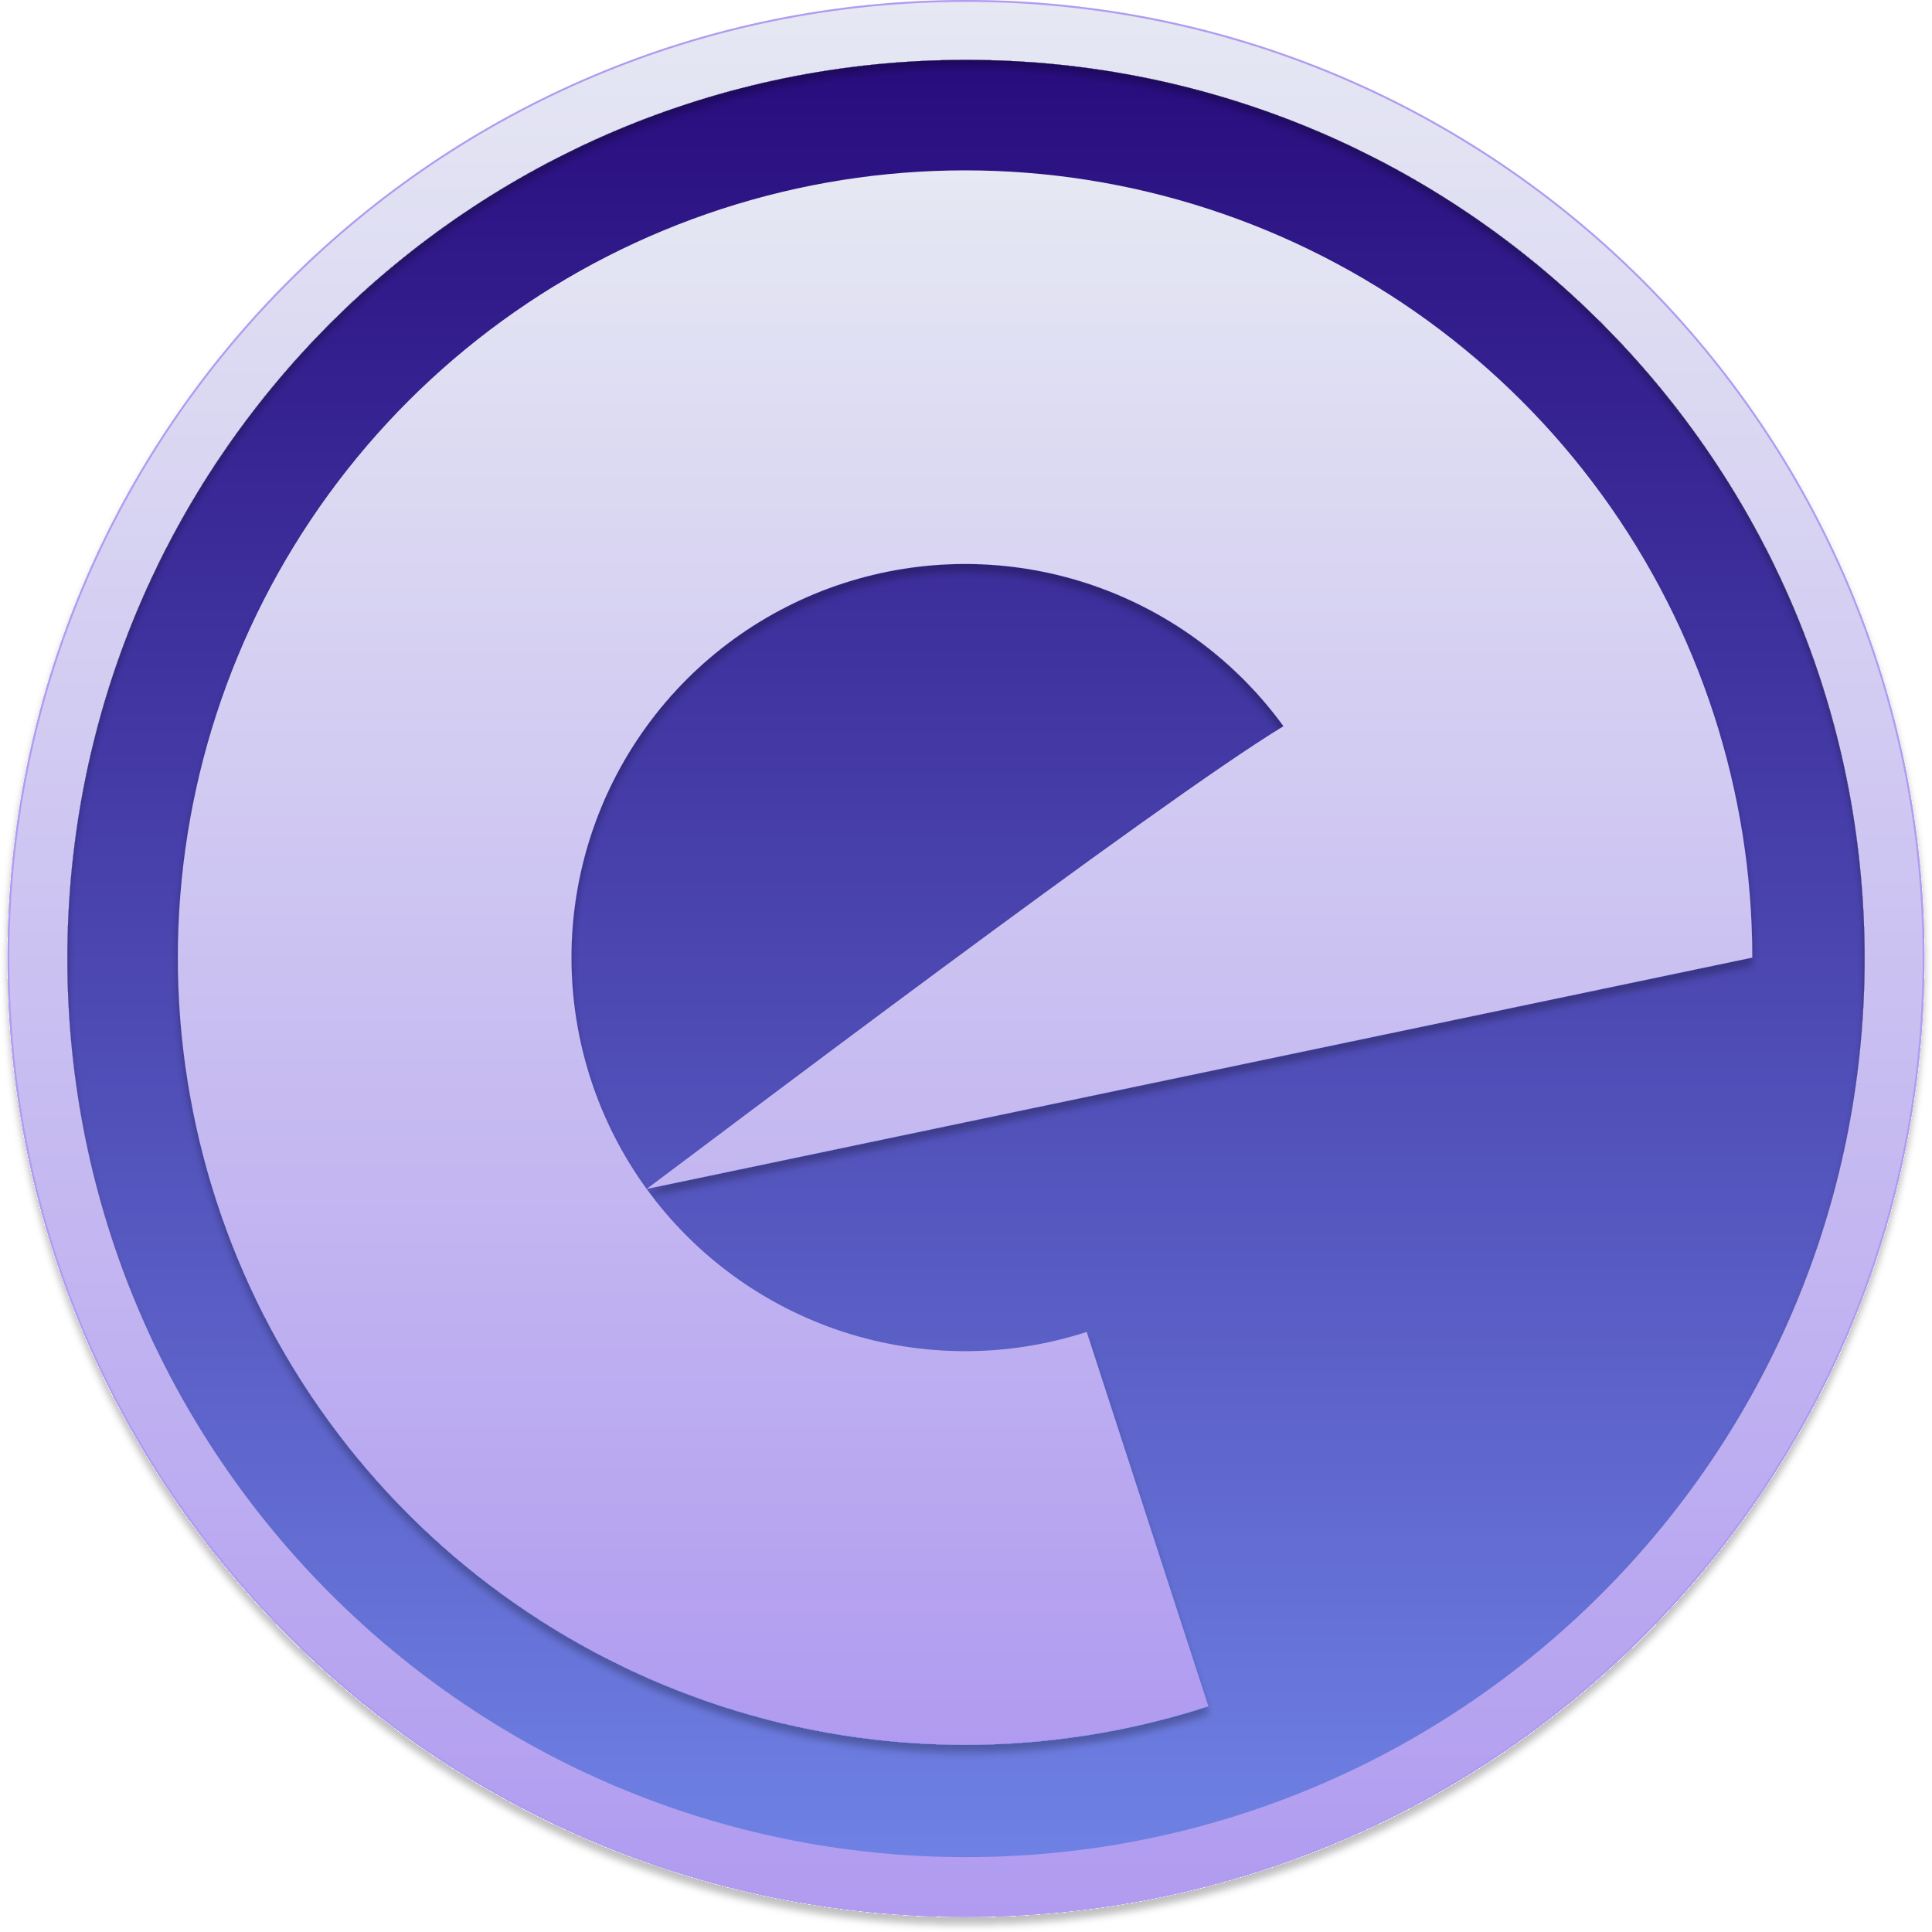
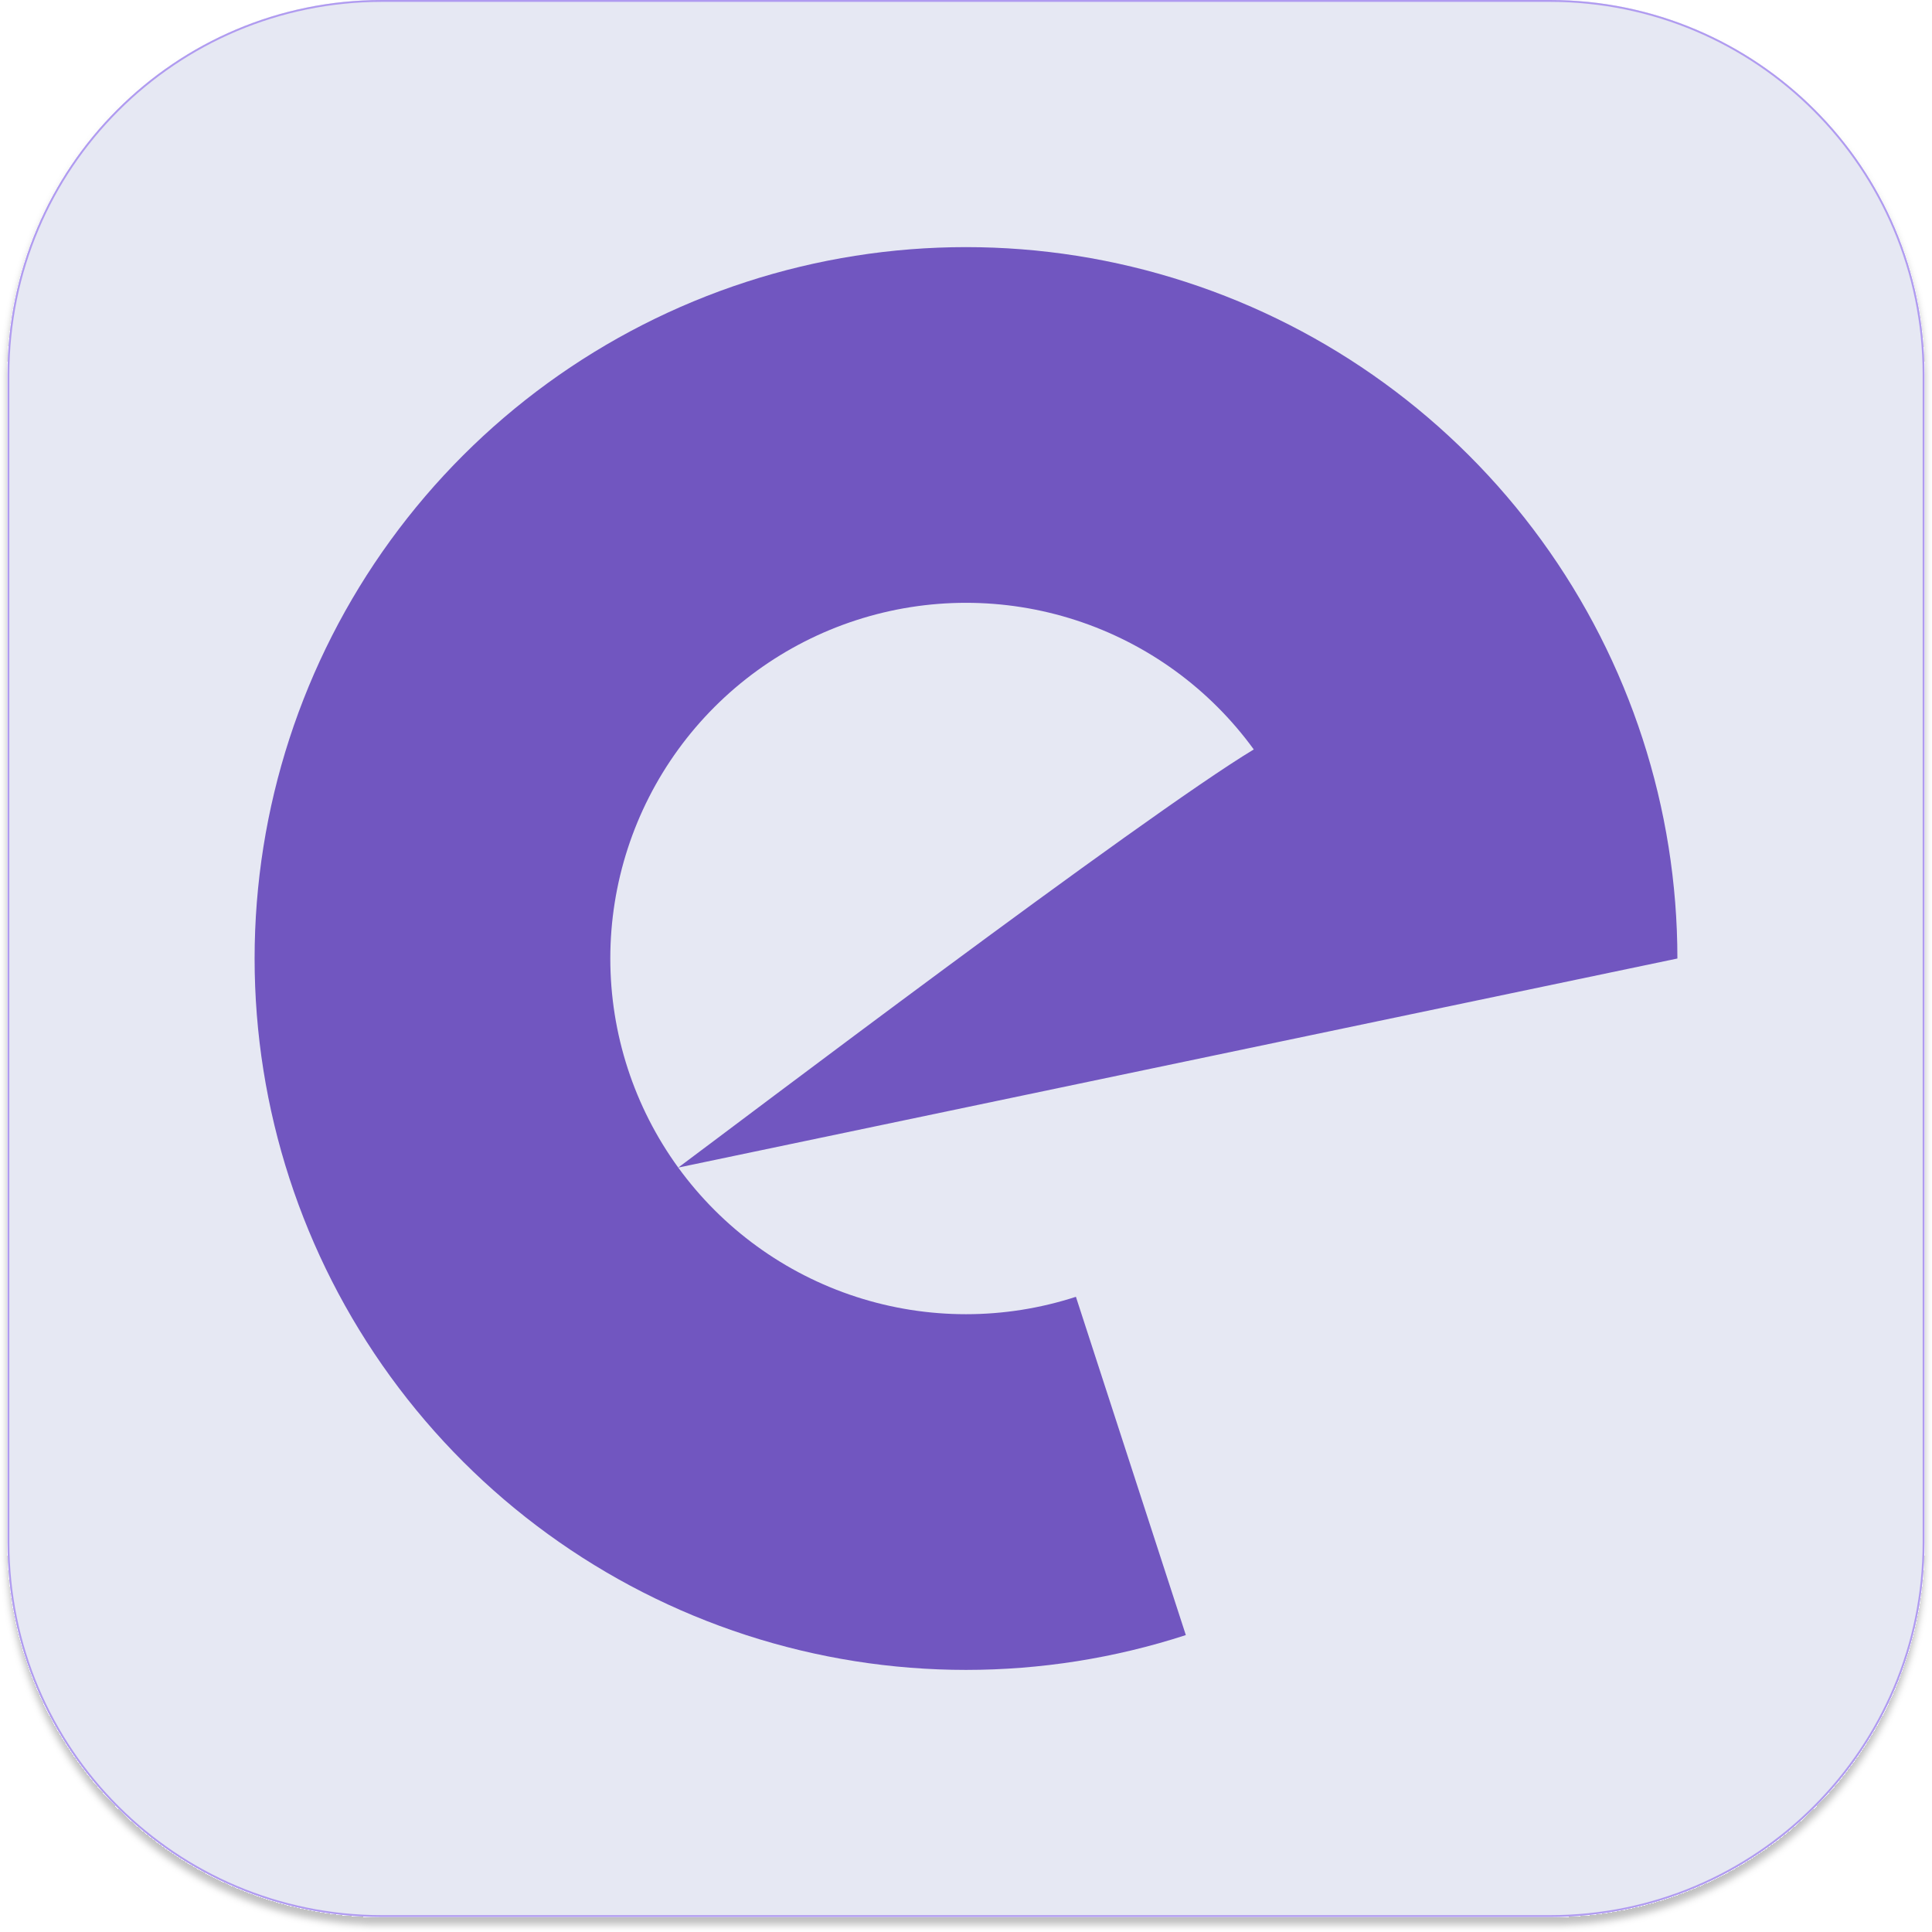
<svg xmlns="http://www.w3.org/2000/svg" width="1032" height="1032" viewBox="0 0 1032 1032" fill="none">
-   <g filter="url(#filter0_d_45_2)">
-     <rect x="4" width="1024" height="1024" rx="512" fill="url(#paint0_linear_45_2)" />
-     <rect x="4.5" y="0.5" width="1023" height="1023" rx="511.5" stroke="#B09BF0" />
-     <g filter="url(#filter1_i_45_2)">
-       <circle cx="516" cy="512" r="480" fill="url(#paint1_linear_45_2)" />
-     </g>
-     <g filter="url(#filter2_d_45_2)">
-       <path d="M936 511.5C936 422.699 907.887 336.178 855.692 264.336C803.496 192.495 729.896 139.022 645.442 111.581C560.987 84.14 470.013 84.14 385.558 111.581C301.104 139.022 227.504 192.495 175.308 264.336C123.112 336.178 95 422.699 95 511.5C95 600.301 123.113 686.822 175.308 758.664C227.504 830.505 301.104 883.978 385.558 911.419C470.013 938.86 560.987 938.86 645.442 911.419L580.471 711.46C538.244 725.18 492.757 725.18 450.529 711.46C408.302 697.739 371.502 671.003 345.404 635.082C319.306 599.161 305.25 555.9 305.25 511.5C305.25 467.1 319.306 423.839 345.404 387.918C371.502 351.997 408.302 325.261 450.529 311.54C492.757 297.82 538.243 297.82 580.471 311.54C622.698 325.261 659.498 351.997 685.596 387.918C620 427.5 376.5 612 345.404 635.082L936 511.5Z" fill="url(#paint2_linear_45_2)" />
-     </g>
+   <g filter="url(#filter0_d_62_2)">
+     <rect x="4" width="1024" height="1024" rx="200" fill="#E6E8F3" />
+     <rect x="4.5" y="0.5" width="1023" height="1023" rx="199.5" stroke="#B09BF0" />
+     <path d="M896 512C896 431.752 870.595 353.564 823.426 288.642C776.258 223.72 709.747 175.397 633.426 150.599C557.106 125.8 474.894 125.8 398.574 150.599C322.253 175.397 255.742 223.72 208.574 288.642C161.405 353.564 136 431.752 136 512C136 592.248 161.405 670.436 208.574 735.358C255.742 800.281 322.253 848.604 398.574 873.402C474.894 898.2 557.106 898.2 633.427 873.401L574.713 692.701C536.553 705.1 495.447 705.1 457.287 692.701C419.127 680.302 385.871 656.14 362.287 623.679C338.702 591.218 326 552.124 326 512C326 471.876 338.702 432.782 362.287 400.321C385.871 367.86 419.127 343.698 457.287 331.299C495.447 318.9 536.553 318.9 574.713 331.299C612.874 343.698 646.129 367.86 669.713 400.321C610.435 436.09 390.388 602.82 362.287 623.679L896 512Z" fill="#7156C0" />
  </g>
  <defs>
-     <filter id="filter0_d_45_2" x="0" y="0" width="1032" height="1032" filterUnits="userSpaceOnUse" color-interpolation-filters="sRGB">
+     <filter id="filter0_d_62_2" x="0" y="0" width="1032" height="1032" filterUnits="userSpaceOnUse" color-interpolation-filters="sRGB">
      <feFlood flood-opacity="0" result="BackgroundImageFix" />
      <feColorMatrix in="SourceAlpha" type="matrix" values="0 0 0 0 0 0 0 0 0 0 0 0 0 0 0 0 0 0 127 0" result="hardAlpha" />
      <feOffset dy="4" />
      <feGaussianBlur stdDeviation="2" />
      <feComposite in2="hardAlpha" operator="out" />
      <feColorMatrix type="matrix" values="0 0 0 0 0 0 0 0 0 0 0 0 0 0 0 0 0 0 0.25 0" />
-       <feBlend mode="normal" in2="BackgroundImageFix" result="effect1_dropShadow_45_2" />
-       <feBlend mode="normal" in="SourceGraphic" in2="effect1_dropShadow_45_2" result="shape" />
+       <feBlend mode="normal" in2="BackgroundImageFix" result="effect1_dropShadow_62_2" />
+       <feBlend mode="normal" in="SourceGraphic" in2="effect1_dropShadow_62_2" result="shape" />
    </filter>
-     <filter id="filter1_i_45_2" x="36" y="32" width="960" height="964" filterUnits="userSpaceOnUse" color-interpolation-filters="sRGB">
-       <feFlood flood-opacity="0" result="BackgroundImageFix" />
-       <feBlend mode="normal" in="SourceGraphic" in2="BackgroundImageFix" result="shape" />
-       <feColorMatrix in="SourceAlpha" type="matrix" values="0 0 0 0 0 0 0 0 0 0 0 0 0 0 0 0 0 0 127 0" result="hardAlpha" />
-       <feOffset dy="4" />
-       <feGaussianBlur stdDeviation="2" />
-       <feComposite in2="hardAlpha" operator="arithmetic" k2="-1" k3="1" />
-       <feColorMatrix type="matrix" values="0 0 0 0 0 0 0 0 0 0 0 0 0 0 0 0 0 0 0.25 0" />
-       <feBlend mode="normal" in2="shape" result="effect1_innerShadow_45_2" />
-     </filter>
-     <filter id="filter2_d_45_2" x="91" y="91" width="849" height="849" filterUnits="userSpaceOnUse" color-interpolation-filters="sRGB">
-       <feFlood flood-opacity="0" result="BackgroundImageFix" />
-       <feColorMatrix in="SourceAlpha" type="matrix" values="0 0 0 0 0 0 0 0 0 0 0 0 0 0 0 0 0 0 127 0" result="hardAlpha" />
-       <feOffset dy="4" />
-       <feGaussianBlur stdDeviation="2" />
-       <feComposite in2="hardAlpha" operator="out" />
-       <feColorMatrix type="matrix" values="0 0 0 0 0 0 0 0 0 0 0 0 0 0 0 0 0 0 0.25 0" />
-       <feBlend mode="normal" in2="BackgroundImageFix" result="effect1_dropShadow_45_2" />
-       <feBlend mode="normal" in="SourceGraphic" in2="effect1_dropShadow_45_2" result="shape" />
-     </filter>
-     <linearGradient id="paint0_linear_45_2" x1="516" y1="0" x2="516" y2="1024" gradientUnits="userSpaceOnUse">
-       <stop stop-color="#E6E8F3" />
-       <stop offset="1" stop-color="#B09BF0" />
-     </linearGradient>
-     <linearGradient id="paint1_linear_45_2" x1="516" y1="32" x2="516" y2="992" gradientUnits="userSpaceOnUse">
-       <stop stop-color="#280C7D" />
-       <stop offset="1" stop-color="#6F81E4" />
-     </linearGradient>
-     <linearGradient id="paint2_linear_45_2" x1="515.5" y1="91" x2="515.5" y2="932" gradientUnits="userSpaceOnUse">
-       <stop stop-color="#E6E8F3" />
-       <stop offset="1" stop-color="#B09BF0" />
-     </linearGradient>
  </defs>
</svg>
